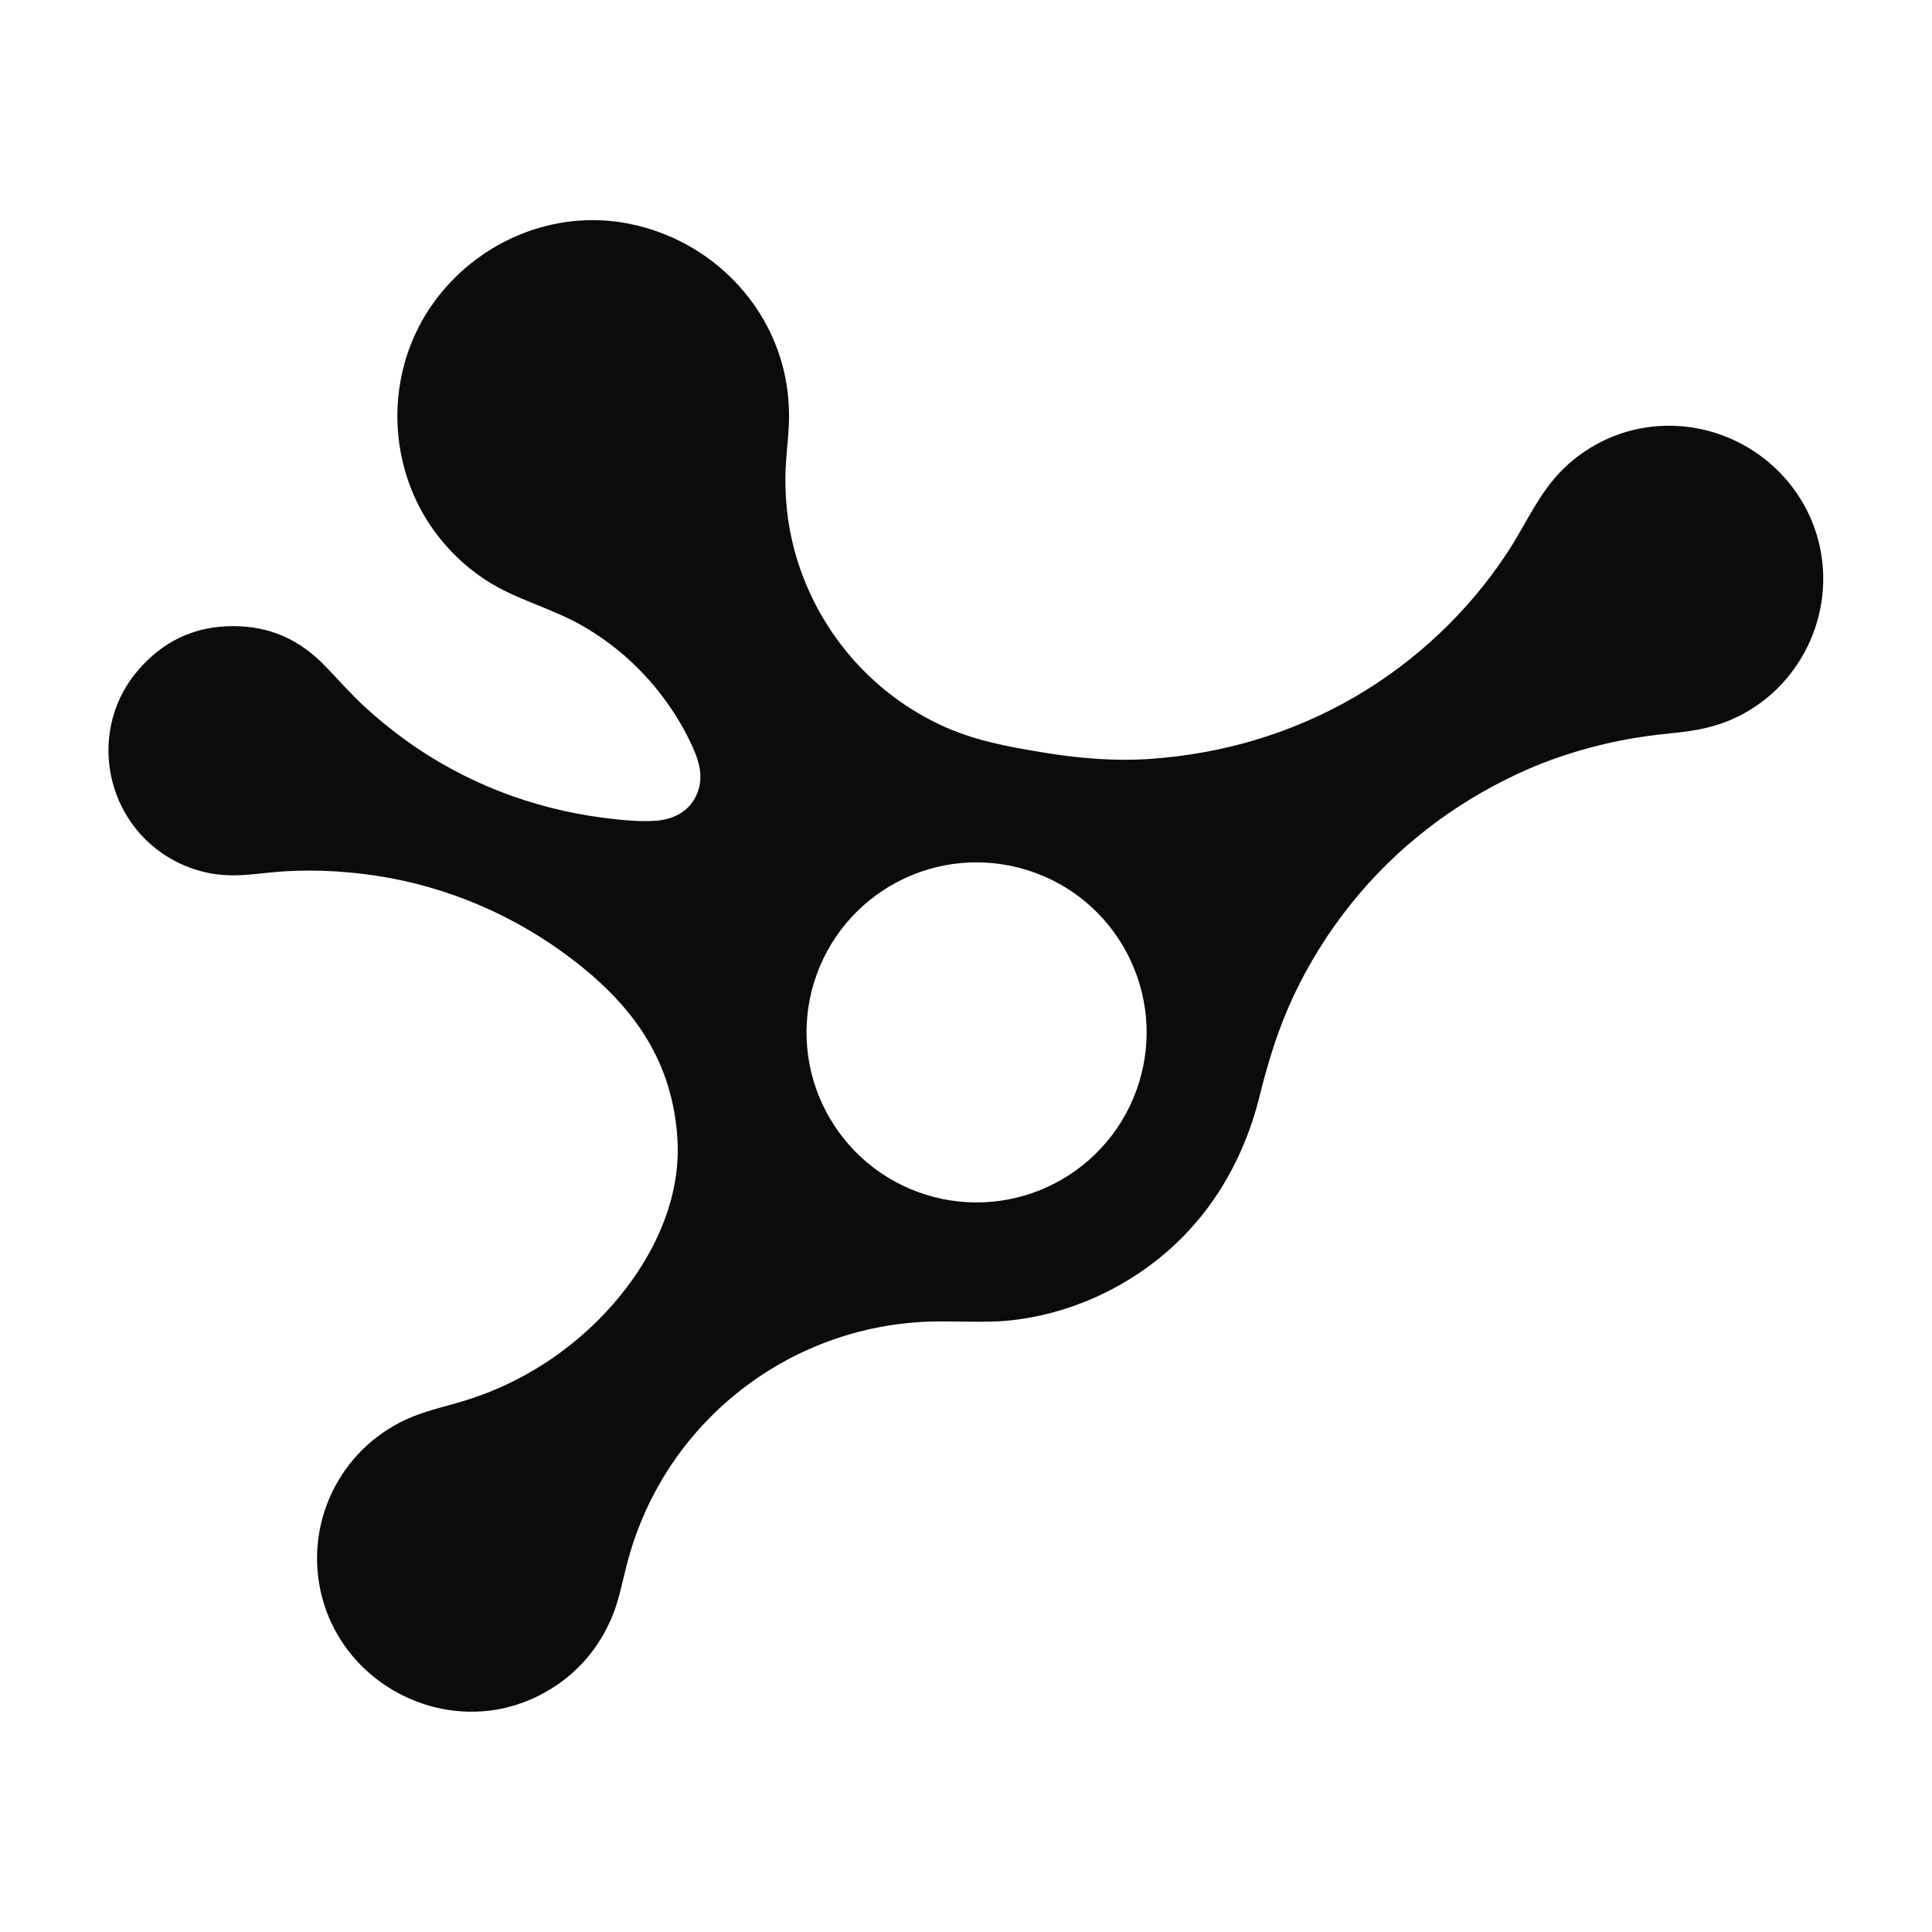
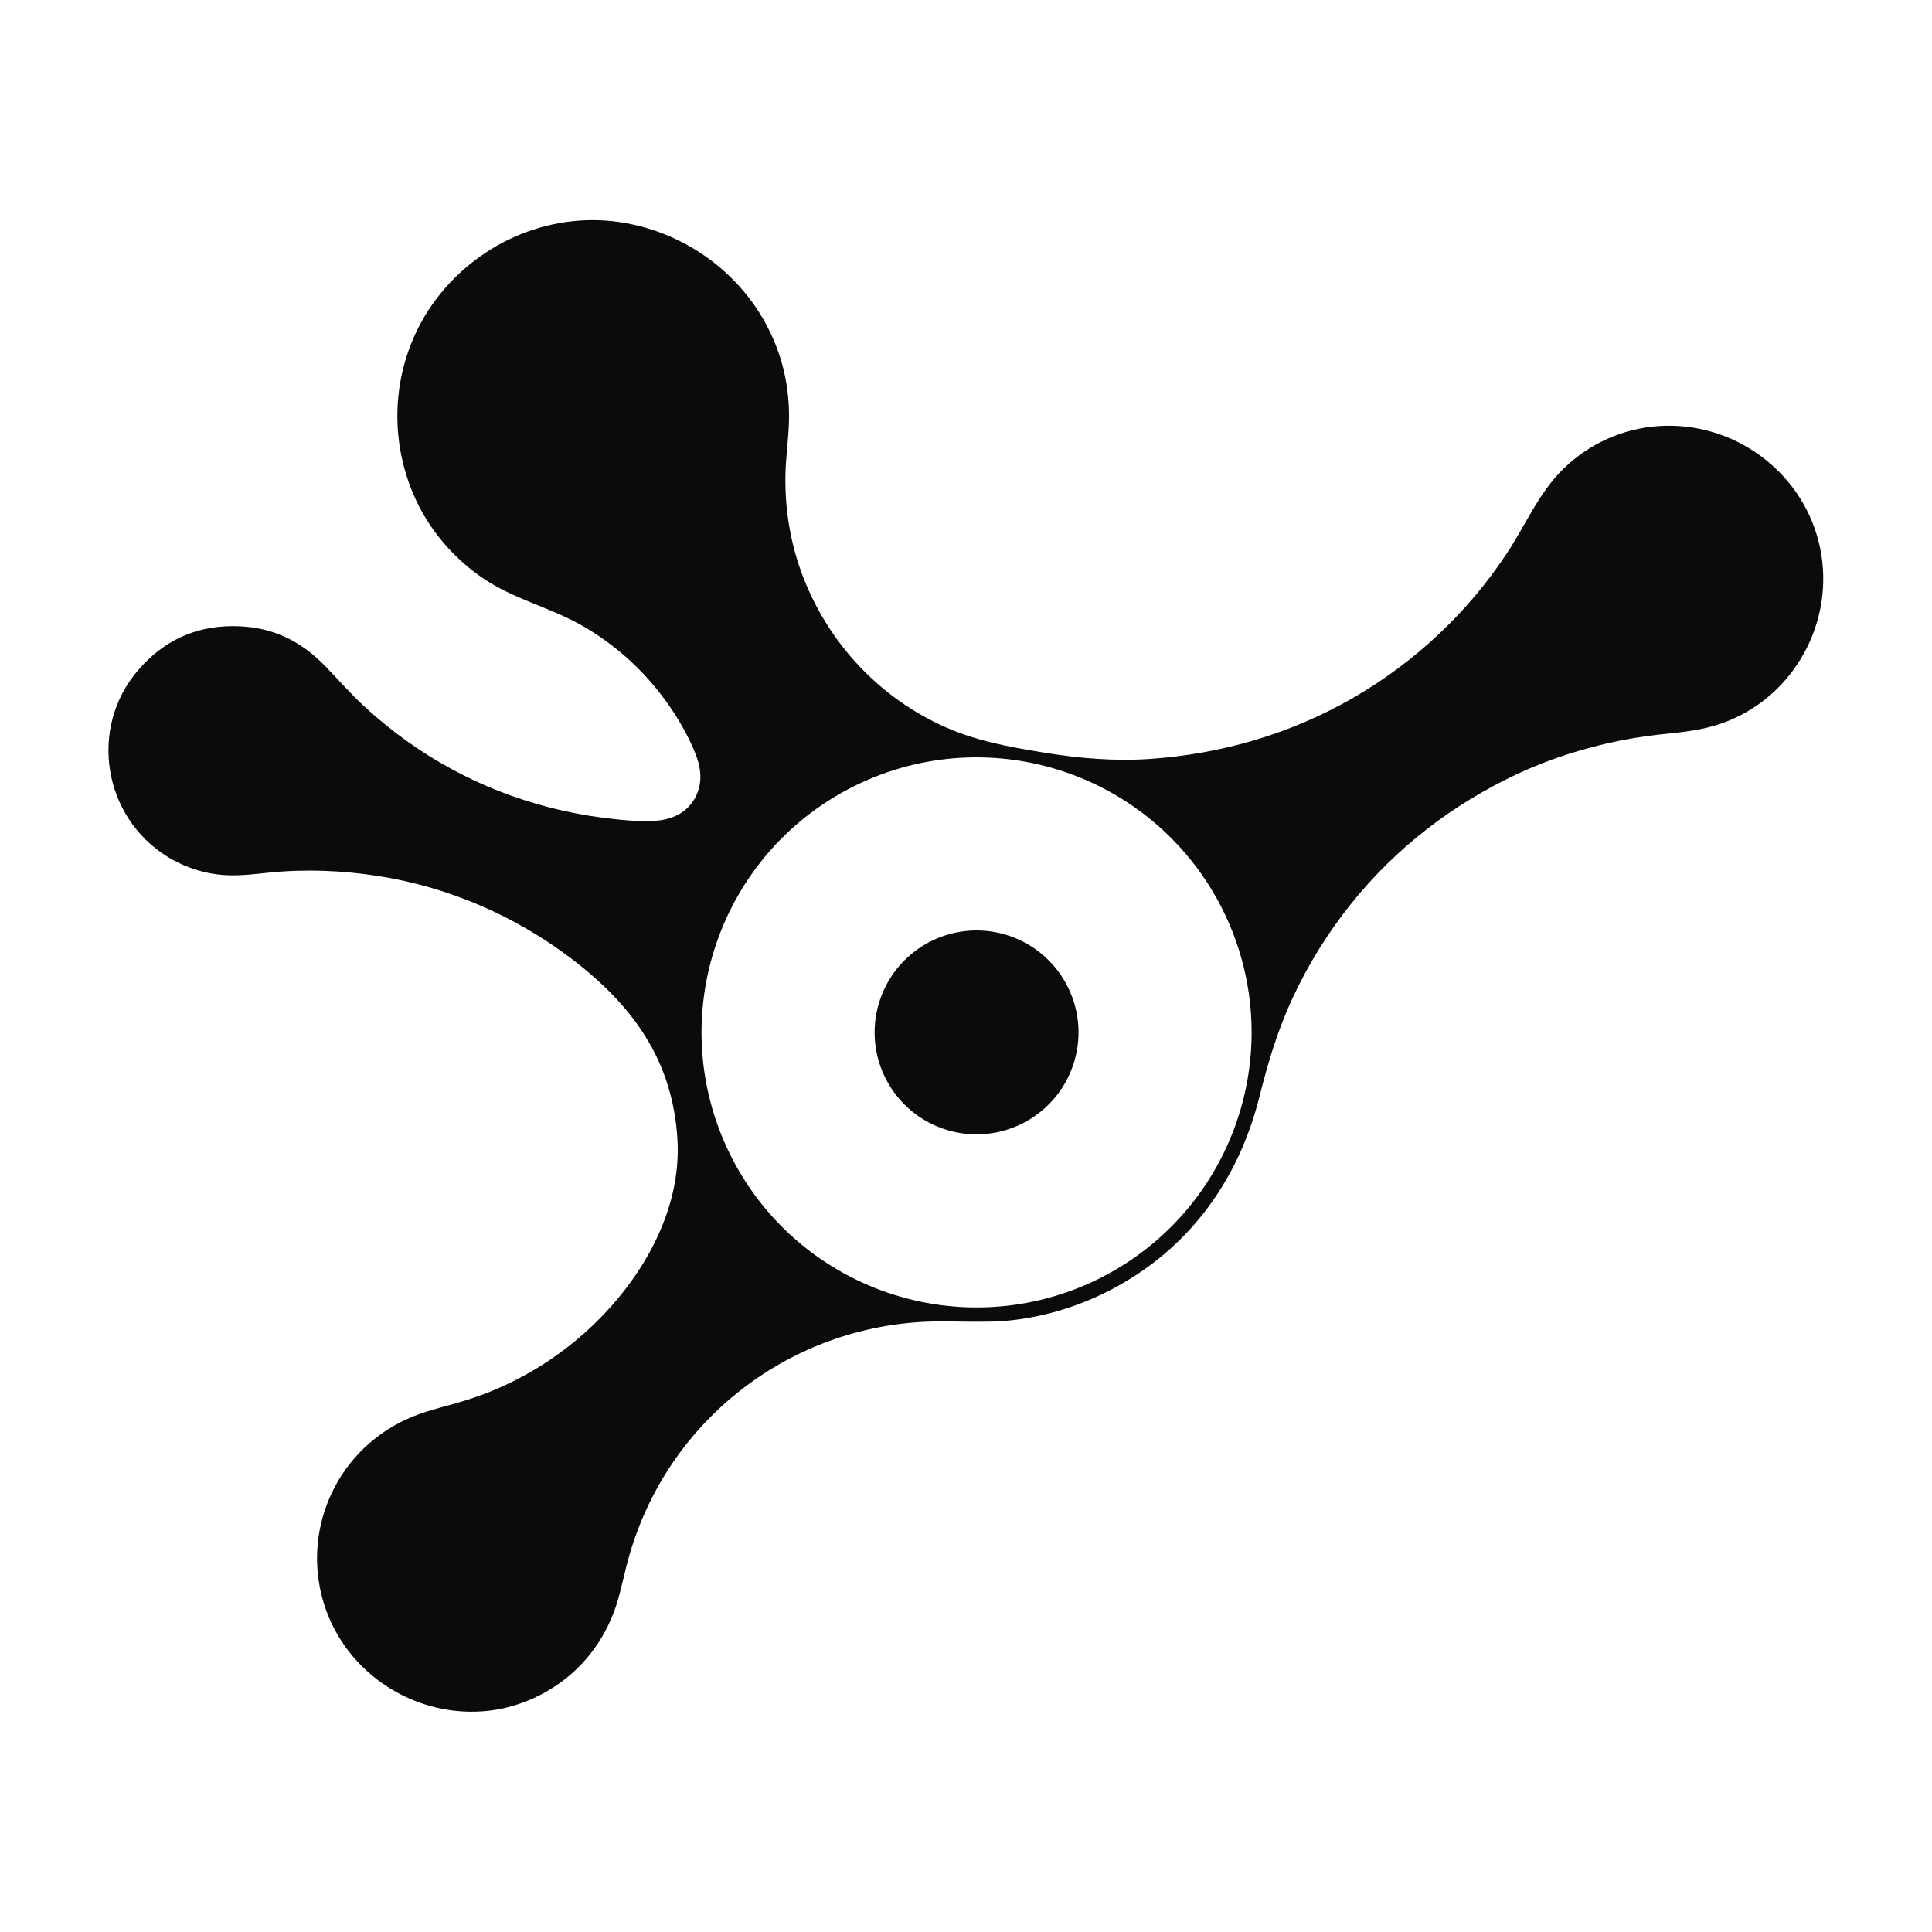
<svg xmlns="http://www.w3.org/2000/svg" width="512" height="512" viewBox="0 0 512 512">
-   <path fill="#0B0B0B" fill-rule="evenodd" d="M129.74 453.34C138.95 452.25 147.96 447.61 154.27 440.83C157.48 437.39 160.04 433.44 161.92 429.13C163.90 424.61 164.78 419.90 165.98 415.15C170.66 396.52 181.16 380.27 196.29 368.41C211.31 356.65 229.87 350.23 248.95 350.19C253.63 350.18 258.32 350.35 263.01 350.23C267.71 350.11 272.33 349.42 276.91 348.34C286.19 346.14 295.05 342.13 302.88 336.68C318.91 325.53 329.09 309.36 333.78 290.58C336.08 281.34 338.72 272.64 342.78 263.99C346.85 255.35 351.92 247.20 357.88 239.73C369.81 224.78 384.89 213.16 402.19 205.07C410.81 201.04 420.04 198.14 429.37 196.26C433.97 195.34 438.61 194.75 443.28 194.28C448.22 193.78 452.83 193.06 457.49 191.25C475.77 184.14 486.28 164.48 482.37 145.33C478.44 126.09 460.97 112.42 441.42 112.83C431.92 113.03 422.93 116.58 415.79 122.86C408.26 129.48 404.92 138.08 399.57 146.27C389.19 162.13 375.09 175.41 358.68 184.89C342.13 194.46 323.85 199.79 304.80 201.12C295.48 201.77 286.01 200.98 276.80 199.47C267.18 197.90 258.13 196.29 249.23 192.11C231.85 183.96 218.60 169.15 212.17 151.09C208.97 142.07 207.70 132.46 208.27 122.92C208.56 118.20 209.23 113.64 209.09 108.89C208.95 104.01 208.20 99.23 206.70 94.57C200.81 76.15 184.86 62.59 165.91 59.14C146.82 55.67 127.47 63.73 115.77 79.04C104.01 94.44 102.11 115.28 110.34 132.73C114.31 141.15 120.83 148.53 128.60 153.64C136.69 158.95 146.06 161.06 154.43 165.89C162.60 170.60 169.68 176.83 175.39 184.34C178.20 188.04 180.75 192.09 182.77 196.28C184.91 200.69 186.72 205.31 184.80 210.16C182.93 214.86 178.76 217.12 173.89 217.50C169.49 217.85 164.27 217.27 159.88 216.72C150.45 215.53 141.04 213.10 132.20 209.64C123.53 206.23 115.13 201.66 107.57 196.21C103.78 193.48 100.12 190.49 96.68 187.33C93.07 184.01 89.91 180.41 86.53 176.87C79.60 169.59 71.71 165.90 61.61 165.93C51.47 165.96 43.15 169.97 36.56 177.65C23.48 192.90 27.31 216.44 44.32 227.01C48.26 229.46 52.83 231.11 57.44 231.71C62.19 232.34 66.72 231.72 71.44 231.24C80.97 230.28 90.53 230.67 99.99 232.12C118.75 235.00 136.56 242.70 151.63 254.21C167.81 266.57 178.28 281.09 179.53 301.96C180.67 321.00 169.97 339.23 156.43 351.86C149.53 358.30 141.75 363.50 133.16 367.41C128.87 369.36 124.46 370.88 119.93 372.13C115.11 373.46 110.68 374.58 106.18 376.87C88.60 385.84 80.02 406.05 85.82 424.92C91.57 443.62 110.37 455.64 129.74 453.34ZM262.81 318.48C250.92 319.54 239.05 315.83 229.89 308.17C220.74 300.51 214.97 289.49 213.91 277.60C212.85 265.72 216.57 253.85 224.23 244.69C231.88 235.53 242.90 229.77 254.79 228.71C266.68 227.65 278.55 231.37 287.71 239.02C296.86 246.68 302.62 257.70 303.69 269.59C304.75 281.48 301.03 293.35 293.37 302.50C285.72 311.66 274.69 317.42 262.81 318.48Z" />
+   <path fill="#0B0B0B" fill-rule="evenodd" d="M129.74 453.34C138.95 452.25 147.96 447.61 154.27 440.83C157.48 437.39 160.04 433.44 161.92 429.13C163.90 424.61 164.78 419.90 165.98 415.15C170.66 396.52 181.16 380.27 196.29 368.41C211.31 356.65 229.87 350.23 248.95 350.19C253.63 350.18 258.32 350.35 263.01 350.23C267.71 350.11 272.33 349.42 276.91 348.34C286.19 346.14 295.05 342.13 302.88 336.68C318.91 325.53 329.09 309.36 333.78 290.58C336.08 281.34 338.72 272.64 342.78 263.99C346.85 255.35 351.92 247.20 357.88 239.73C369.81 224.78 384.89 213.16 402.19 205.07C410.81 201.04 420.04 198.14 429.37 196.26C433.97 195.34 438.61 194.75 443.28 194.28C448.22 193.78 452.83 193.06 457.49 191.25C475.77 184.14 486.28 164.48 482.37 145.33C478.44 126.09 460.97 112.42 441.42 112.83C431.92 113.03 422.93 116.58 415.79 122.86C408.26 129.48 404.92 138.08 399.57 146.27C389.19 162.13 375.09 175.41 358.68 184.89C342.13 194.46 323.85 199.79 304.80 201.12C295.48 201.77 286.01 200.98 276.80 199.47C267.18 197.90 258.13 196.29 249.23 192.11C231.85 183.96 218.60 169.15 212.17 151.09C208.97 142.07 207.70 132.46 208.27 122.92C208.56 118.20 209.23 113.64 209.09 108.89C208.95 104.01 208.20 99.23 206.70 94.57C200.81 76.15 184.86 62.59 165.91 59.14C146.82 55.67 127.47 63.73 115.77 79.04C104.01 94.44 102.11 115.28 110.34 132.73C114.31 141.15 120.83 148.53 128.60 153.64C136.69 158.95 146.06 161.06 154.43 165.89C162.60 170.60 169.68 176.83 175.39 184.34C178.20 188.04 180.75 192.09 182.77 196.28C184.91 200.69 186.72 205.31 184.80 210.16C182.93 214.86 178.76 217.12 173.89 217.50C169.49 217.85 164.27 217.27 159.88 216.72C150.45 215.53 141.04 213.10 132.20 209.64C123.53 206.23 115.13 201.66 107.57 196.21C103.78 193.48 100.12 190.49 96.68 187.33C93.07 184.01 89.91 180.41 86.53 176.87C79.60 169.59 71.71 165.90 61.61 165.93C51.47 165.96 43.15 169.97 36.56 177.65C23.48 192.90 27.31 216.44 44.32 227.01C48.26 229.46 52.83 231.11 57.44 231.71C62.19 232.34 66.72 231.72 71.44 231.24C80.97 230.28 90.53 230.67 99.99 232.12C118.75 235.00 136.56 242.70 151.63 254.21C167.81 266.57 178.28 281.09 179.53 301.96C180.67 321.00 169.97 339.23 156.43 351.86C149.53 358.30 141.75 363.50 133.16 367.41C128.87 369.36 124.46 370.88 119.93 372.13C115.11 373.46 110.68 374.58 106.18 376.87C88.60 385.84 80.02 406.05 85.82 424.92C91.57 443.62 110.37 455.64 129.74 453.34ZM263.33 346.35C244.04 347.55 224.99 341.00 210.51 328.20C196.03 315.39 187.21 297.29 186.04 278.00C184.88 258.71 191.46 239.67 204.28 225.21C217.11 210.76 235.24 201.96 254.53 200.83C273.64 199.71 292.50 206.19 306.89 218.82C321.41 231.58 330.30 249.65 331.54 268.94C332.78 288.22 326.26 307.29 313.49 321.79C300.71 336.29 282.62 345.15 263.33 346.35ZM261.60 300.47C268.76 299.73 275.35 296.13 279.86 290.52C284.37 284.91 286.46 277.70 285.65 270.54C284.85 263.56 281.36 257.15 275.93 252.70C270.36 248.13 263.16 245.98 256.00 246.72C248.84 247.47 242.25 251.06 237.74 256.67C233.34 262.15 231.24 269.15 231.90 276.14C232.57 283.30 236.10 289.93 241.67 294.50C247.24 299.06 254.43 301.22 261.60 300.47Z" />
</svg>
